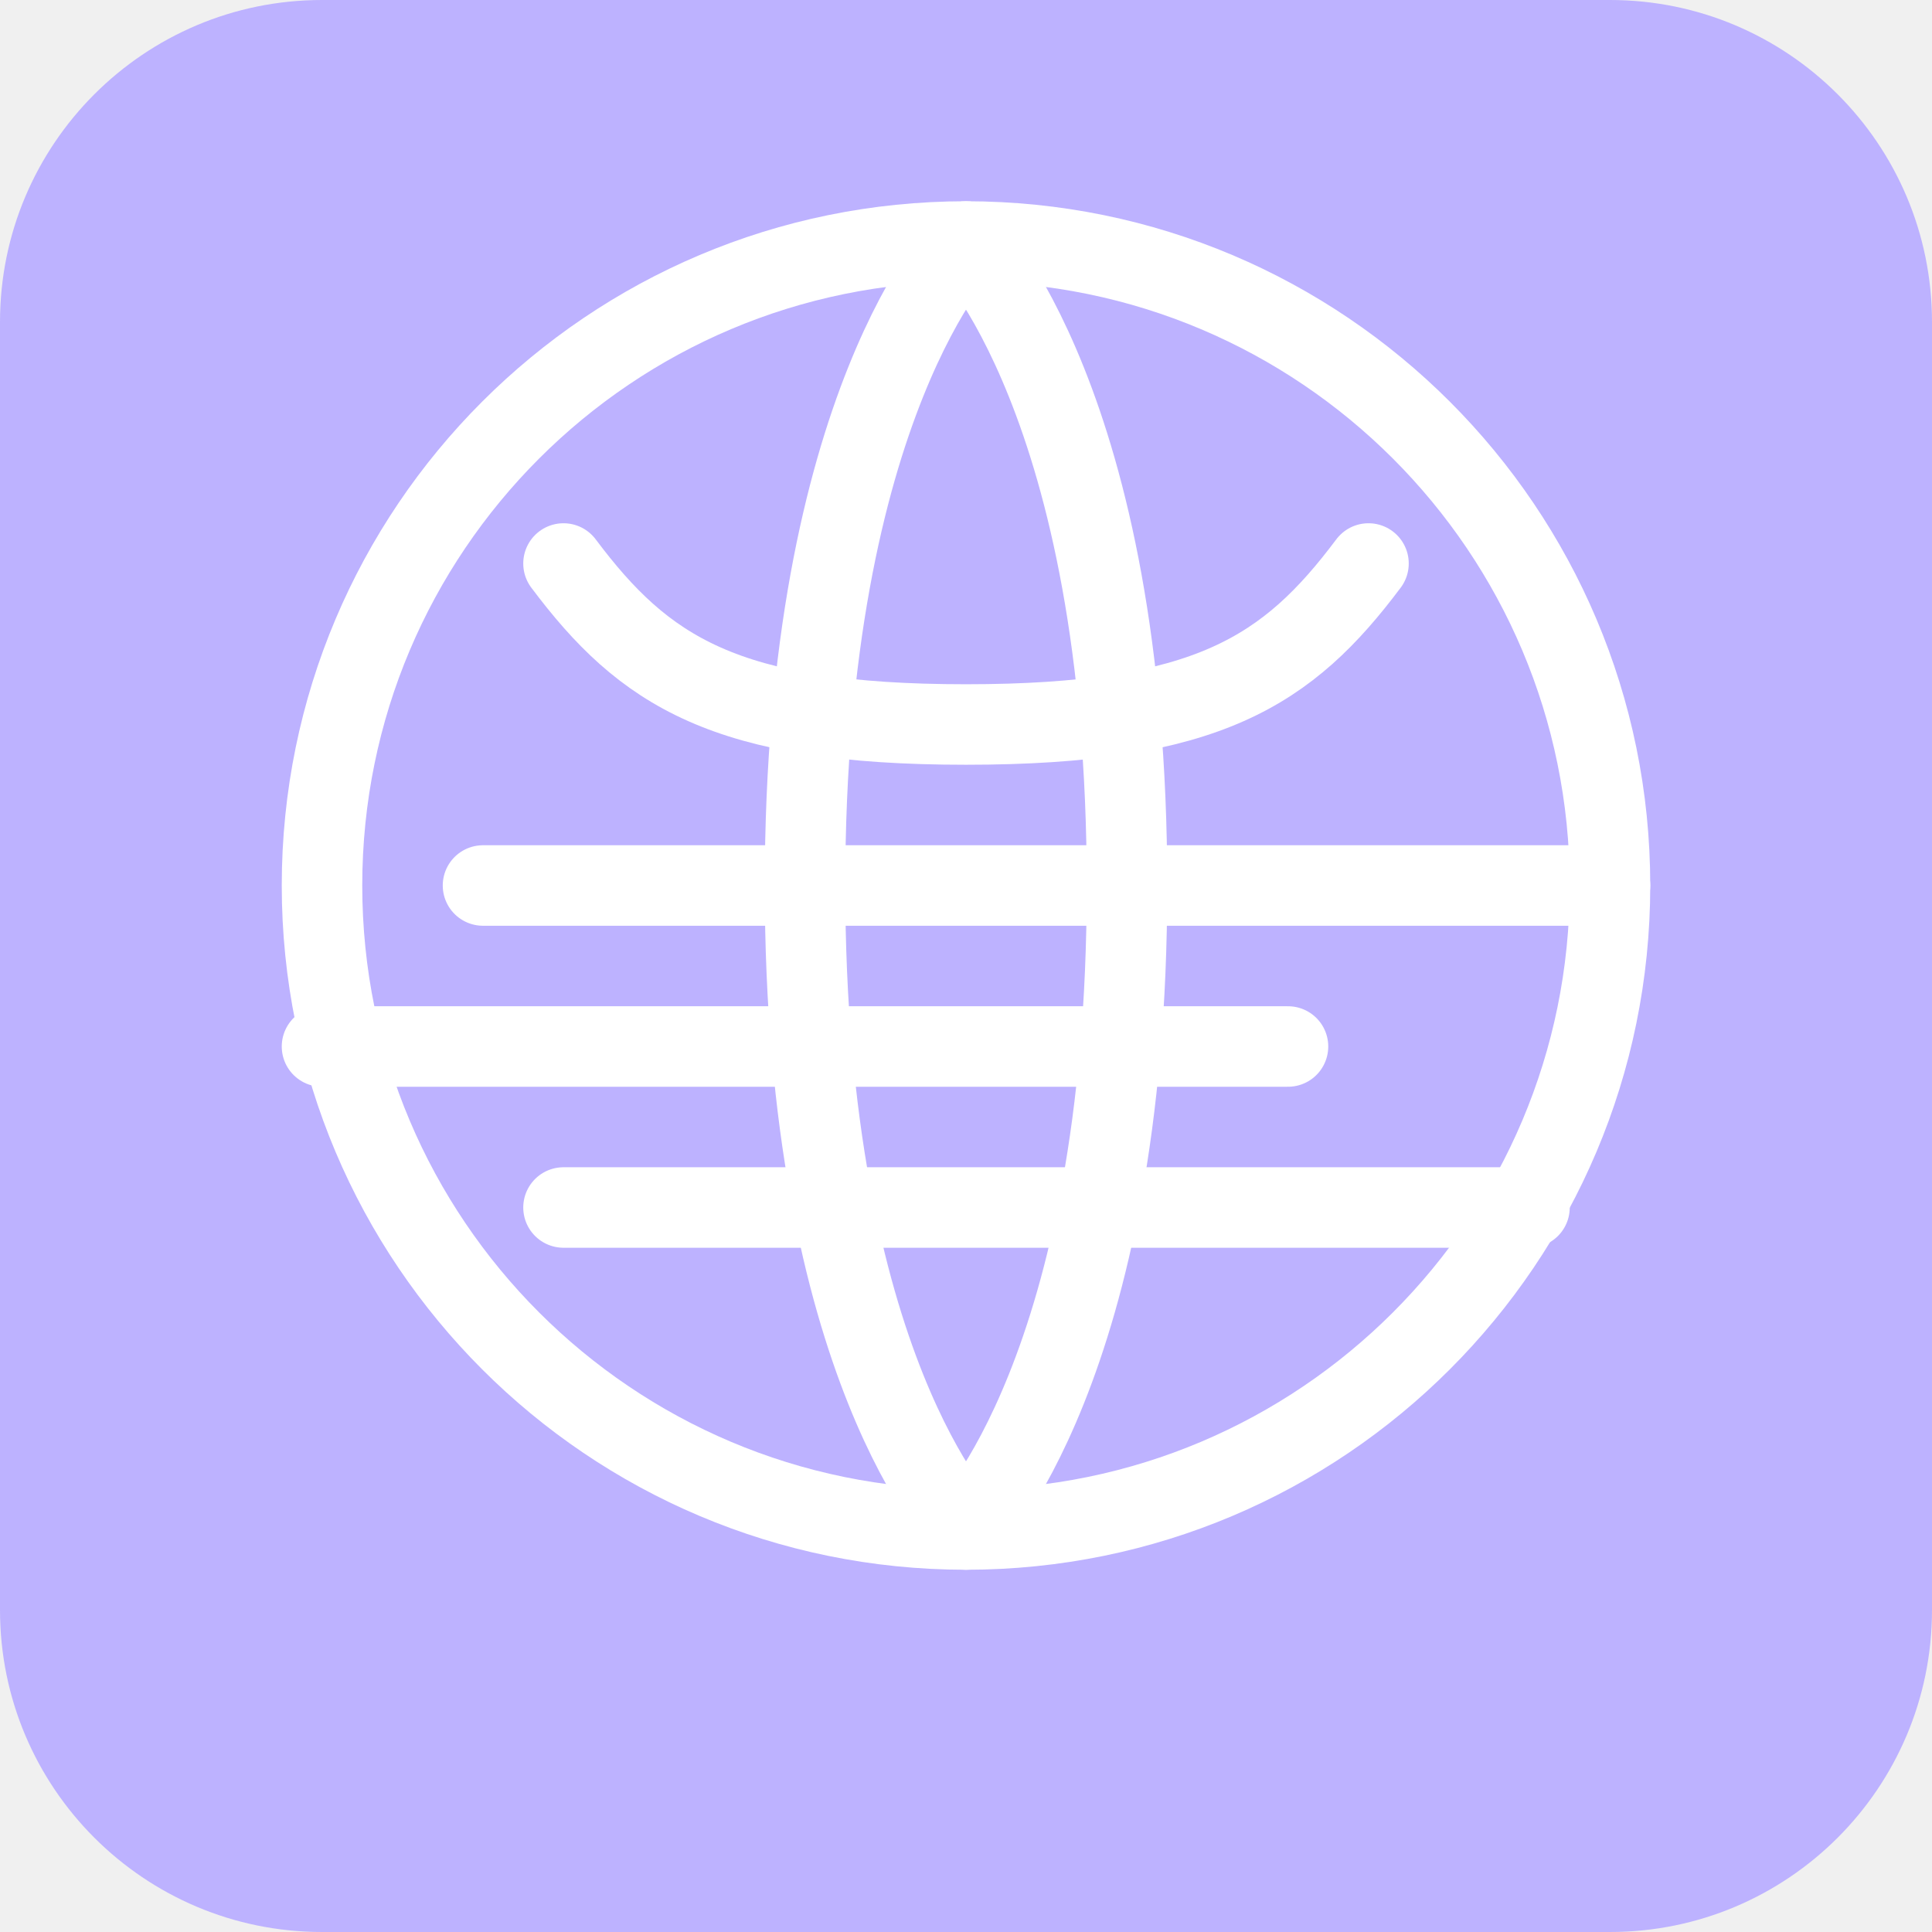
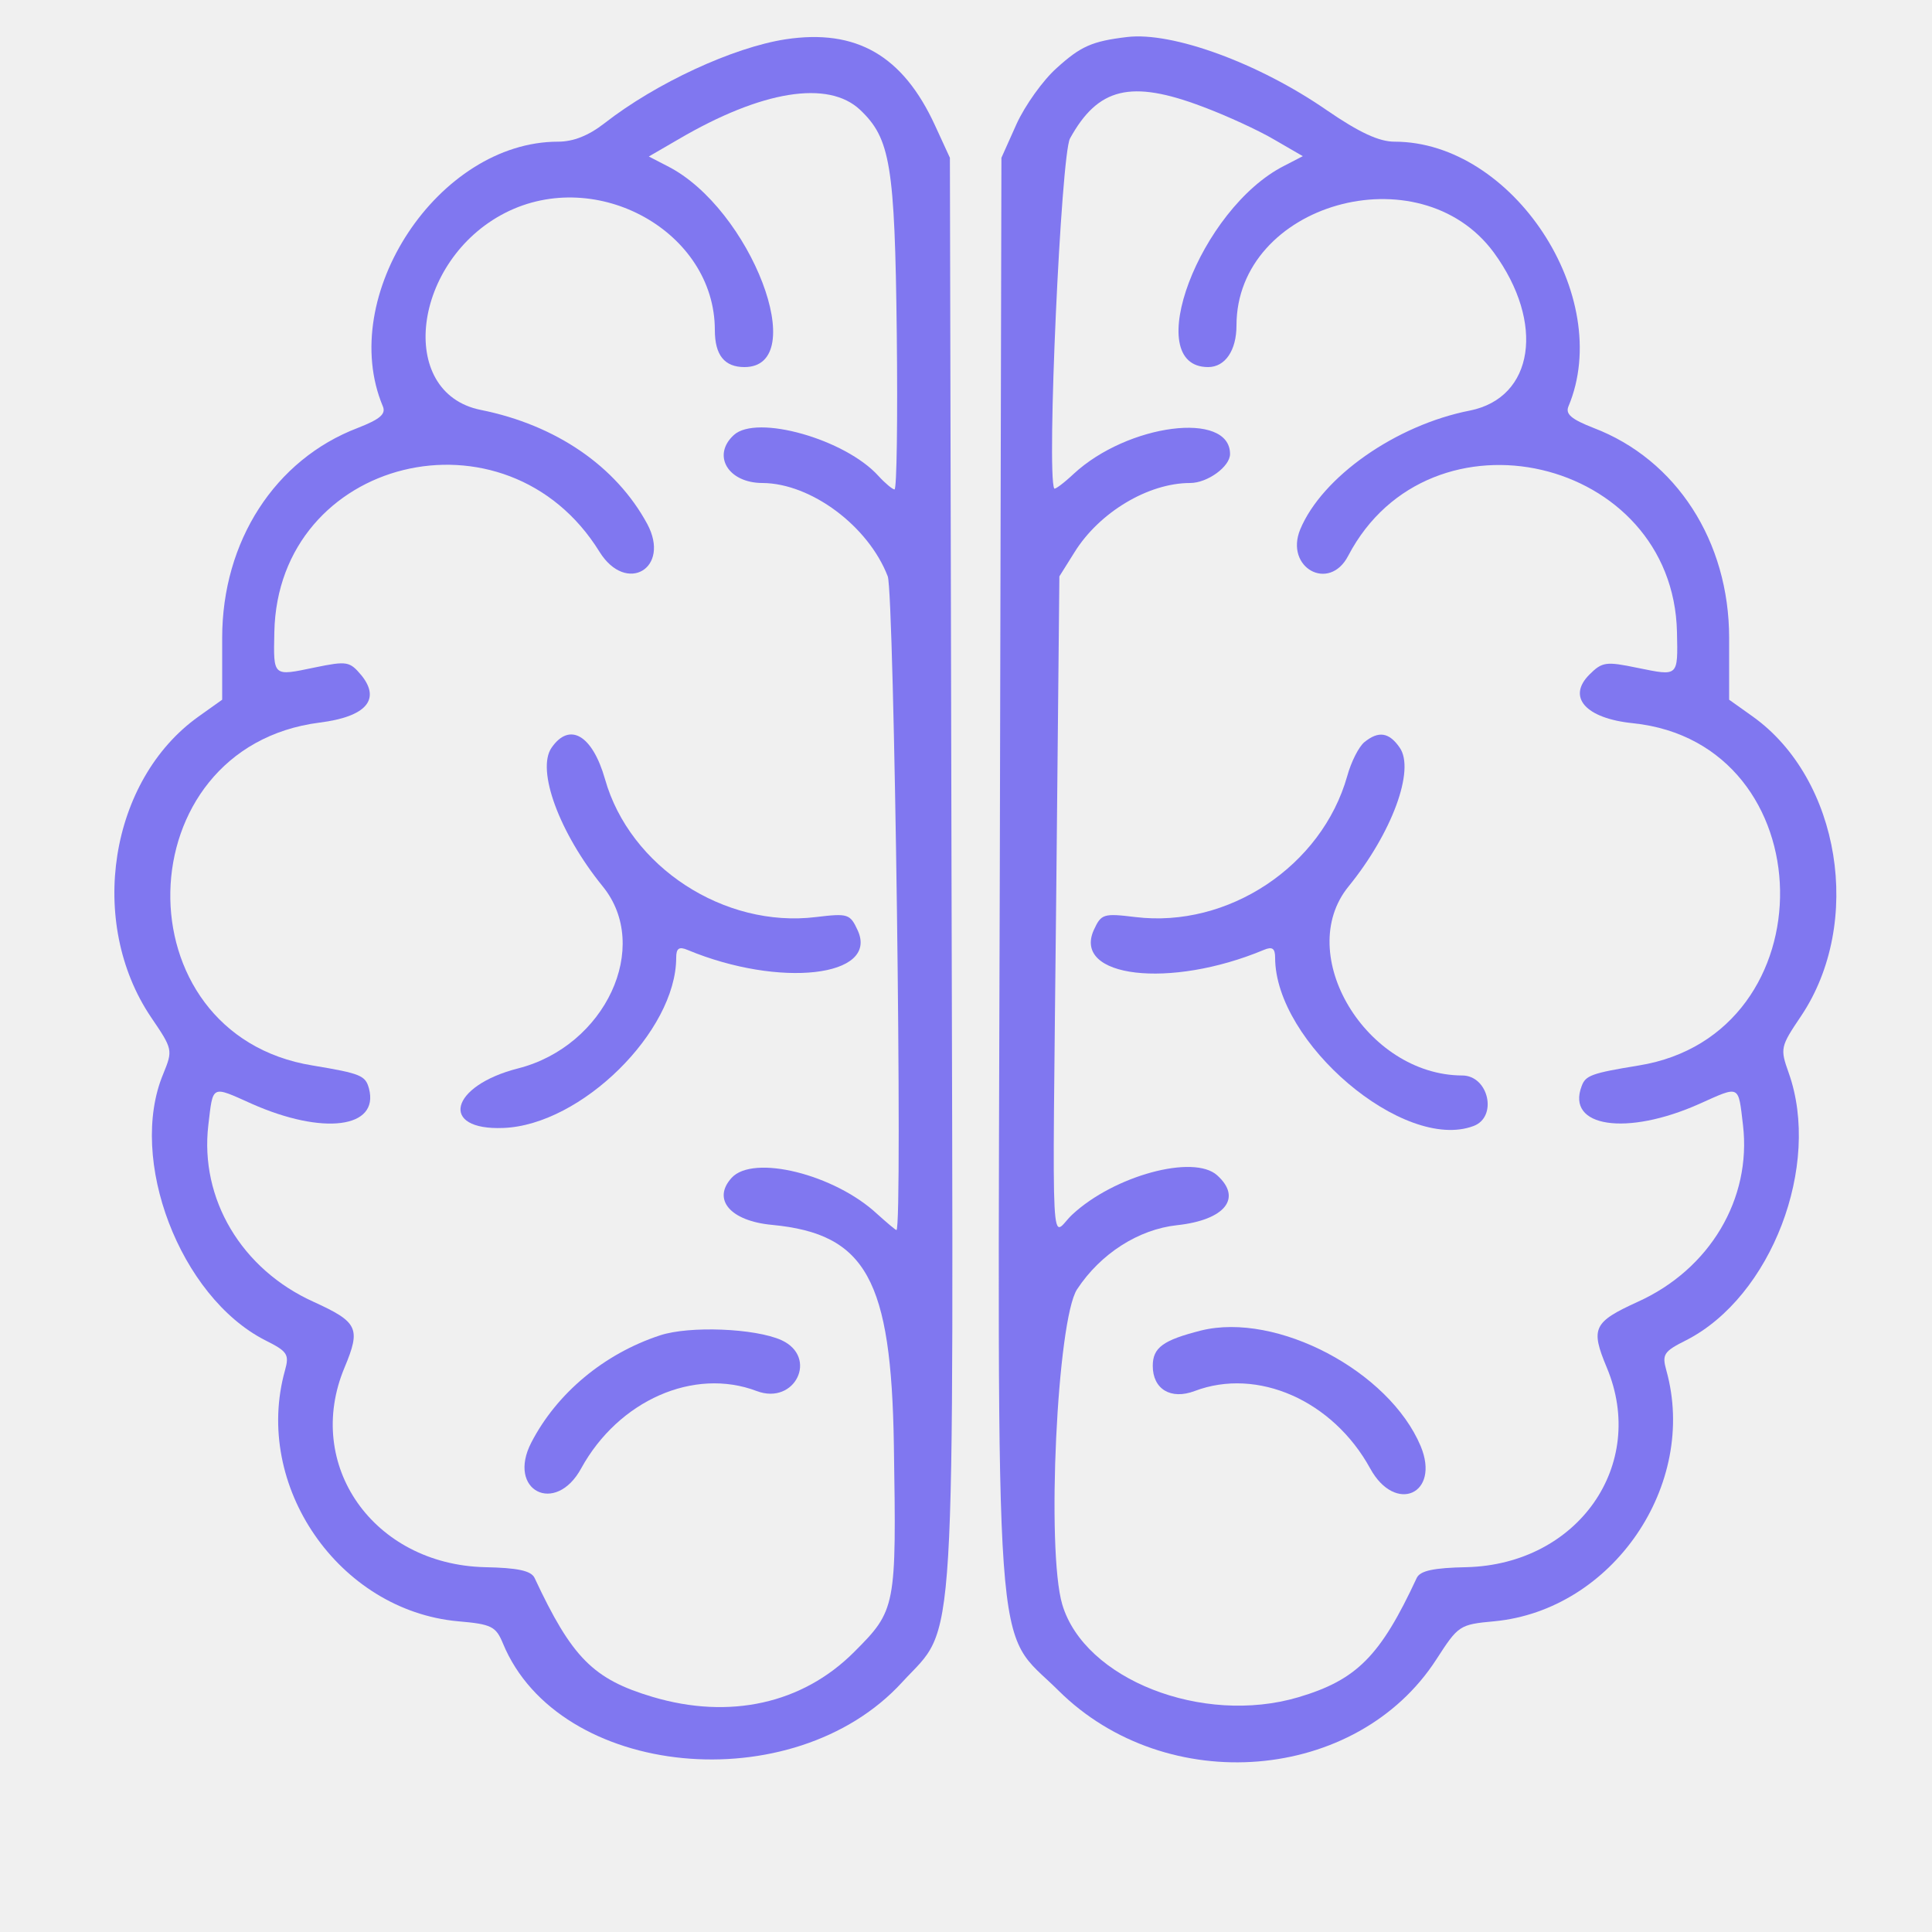
- <svg xmlns="http://www.w3.org/2000/svg" width="48" height="48" viewBox="0 0 48 48" fill="none">
-   <rect width="48" height="48" rx="8" fill="#BDB2FF" />
-   <path d="M24 38C32.837 38 40 30.837 40 22C40 13.163 32.837 6 24 6C15.163 6 8 13.163 8 22C8 30.837 15.163 38 24 38Z" stroke="white" stroke-width="2" stroke-linecap="round" stroke-linejoin="round" />
-   <path d="M24 38C24 38 28 34 28 22C28 10 24 6 24 6C24 6 20 10 20 22C20 34 24 38 24 38Z" stroke="white" stroke-width="2" stroke-linecap="round" stroke-linejoin="round" />
-   <path d="M14 14C16 16.667 18 18 24 18C30 18 32 16.667 34 14" stroke="white" stroke-width="2" stroke-linecap="round" stroke-linejoin="round" />
-   <path d="M12 22H40" stroke="white" stroke-width="2" stroke-linecap="round" stroke-linejoin="round" />
-   <path d="M8 26H32" stroke="white" stroke-width="2" stroke-linecap="round" stroke-linejoin="round" />
-   <path d="M14 30H38" stroke="white" stroke-width="2" stroke-linecap="round" stroke-linejoin="round" />
+ <svg xmlns="http://www.w3.org/2000/svg" version="1.0" width="300pt" height="300pt" viewBox="0 0 300 300" preserveAspectRatio="xMidYMid meet">
+   <g transform="translate(0,300) scale(0.05,-0.05)" fill="#8077f0" stroke="none">
+     <path d="M2440 5878 c-163 -25 -403 -136 -563 -261 -49 -38 -96 -57 -144 -57 -371 0 -688 -479 -544 -822 10 -24 -9 -40 -78 -67 -257 -98 -421 -352 -421 -652 l0 -192 -73 -52 c-277 -197 -347 -639 -148 -934 68 -100 68 -102 38 -176 -111 -265 52 -692 316 -827 70 -35 76 -44 62 -94 -100 -358 167 -745 537 -779 105 -9 118 -16 140 -69 173 -419 902 -490 1240 -120 170 185 159 19 153 2525 l-5 2209 -46 100 c-100 218 -245 301 -464 268z m231 -219 c94 -89 108 -171 114 -694 3 -267 0 -485 -7 -485 -6 0 -29 19 -50 42 -103 114 -378 192 -449 127 -69 -63 -18 -149 89 -149 151 -1 329 -134 389 -290 20 -53 47 -2030 27 -2030 -3 0 -30 23 -60 50 -132 123 -385 186 -452 112 -61 -67 -4 -134 126 -146 292 -28 370 -170 378 -684 8 -505 7 -512 -124 -643 -160 -160 -386 -210 -625 -139 -185 55 -251 122 -367 370 -11 22 -52 31 -155 33 -345 9 -562 317 -435 620 51 122 42 141 -96 204 -224 101 -354 320 -327 549 15 126 8 123 135 66 221 -98 396 -76 364 47 -11 41 -25 47 -175 72 -602 97 -584 988 22 1065 143 18 190 71 130 146 -37 44 -44 46 -146 25 -130 -27 -128 -30 -125 110 11 542 721 717 1010 249 83 -133 222 -51 148 87 -97 179 -283 307 -517 354 -263 53 -212 465 76 612 285 145 651 -59 651 -364 0 -78 30 -115 92 -115 208 0 20 493 -239 624 l-58 30 93 54 c258 151 464 184 563 91z" />
+     <path d="M1713 3678 c-48 -69 24 -265 159 -431 152 -187 8 -496 -263 -565 -212 -54 -246 -193 -46 -185 242 9 537 300 537 529 0 29 9 35 35 24 286 -119 594 -84 529 60 -24 52 -30 54 -130 42 -285 -35 -578 156 -655 428 -39 137 -110 179 -166 98z" />
+     <path d="M2050 1853 c-174 -57 -321 -180 -400 -333 -77 -149 75 -227 155 -80 116 211 350 314 545 240 119 -45 192 105 77 158 -82 37 -286 45 -377 15z" />
+     <path d="M3500 5885 c-109 -13 -144 -29 -218 -96 -43 -38 -99 -117 -125 -174 l-47 -105 -5 -2209 c-7 -2551 -21 -2349 182 -2551 336 -334 927 -286 1174 97 68 105 71 108 180 118 367 35 633 424 534 779 -14 50 -8 59 62 94 264 135 420 543 318 830 -27 76 -26 81 38 176 195 290 122 737 -150 931 l-73 52 0 192 c0 300 -164 554 -421 652 -69 27 -88 43 -78 67 143 341 -173 822 -540 822 -48 0 -109 28 -211 98 -211 146 -479 244 -620 227z m234 -216 c75 -28 175 -74 224 -103 l88 -51 -58 -30 c-262 -133 -448 -625 -236 -625 53 0 88 52 88 129 0 379 568 540 799 227 160 -219 125 -451 -74 -491 -230 -45 -459 -206 -527 -369 -49 -119 90 -196 149 -82 253 483 1009 307 1021 -237 3 -140 5 -137 -123 -111 -97 20 -109 19 -149 -21 -70 -70 -12 -136 135 -151 599 -62 614 -967 18 -1063 -147 -24 -165 -31 -177 -64 -49 -128 140 -156 366 -55 127 57 120 60 135 -66 27 -229 -103 -448 -327 -549 -138 -63 -147 -82 -96 -204 127 -303 -90 -611 -435 -620 -103 -2 -144 -11 -155 -33 -113 -243 -186 -317 -368 -371 -298 -88 -664 56 -733 288 -50 168 -16 885 46 979 73 111 191 186 310 199 149 16 204 84 125 155 -73 66 -320 -1 -450 -122 -68 -63 -62 -193 -50 972 l10 1010 47 75 c77 124 229 215 359 215 54 0 124 51 124 90 0 135 -318 94 -486 -62 -31 -29 -58 -49 -60 -45 -24 45 21 1036 49 1087 87 158 189 183 411 99z" />
+     <path d="M4237 3695 c-17 -14 -41 -61 -53 -105 -79 -280 -370 -473 -658 -438 -99 12 -106 10 -129 -40 -67 -148 236 -184 528 -62 26 11 35 5 35 -24 0 -264 400 -604 616 -523 76 28 47 157 -35 157 -298 1 -524 377 -353 587 135 166 207 362 159 431 -33 48 -66 53 -110 17z" />
+     <path d="M3730 1868 c-118 -30 -150 -53 -150 -110 0 -72 56 -106 130 -78 195 74 429 -29 545 -240 78 -143 219 -80 157 69 -98 233 -447 417 -682 359z" />
+   </g>
</svg>
